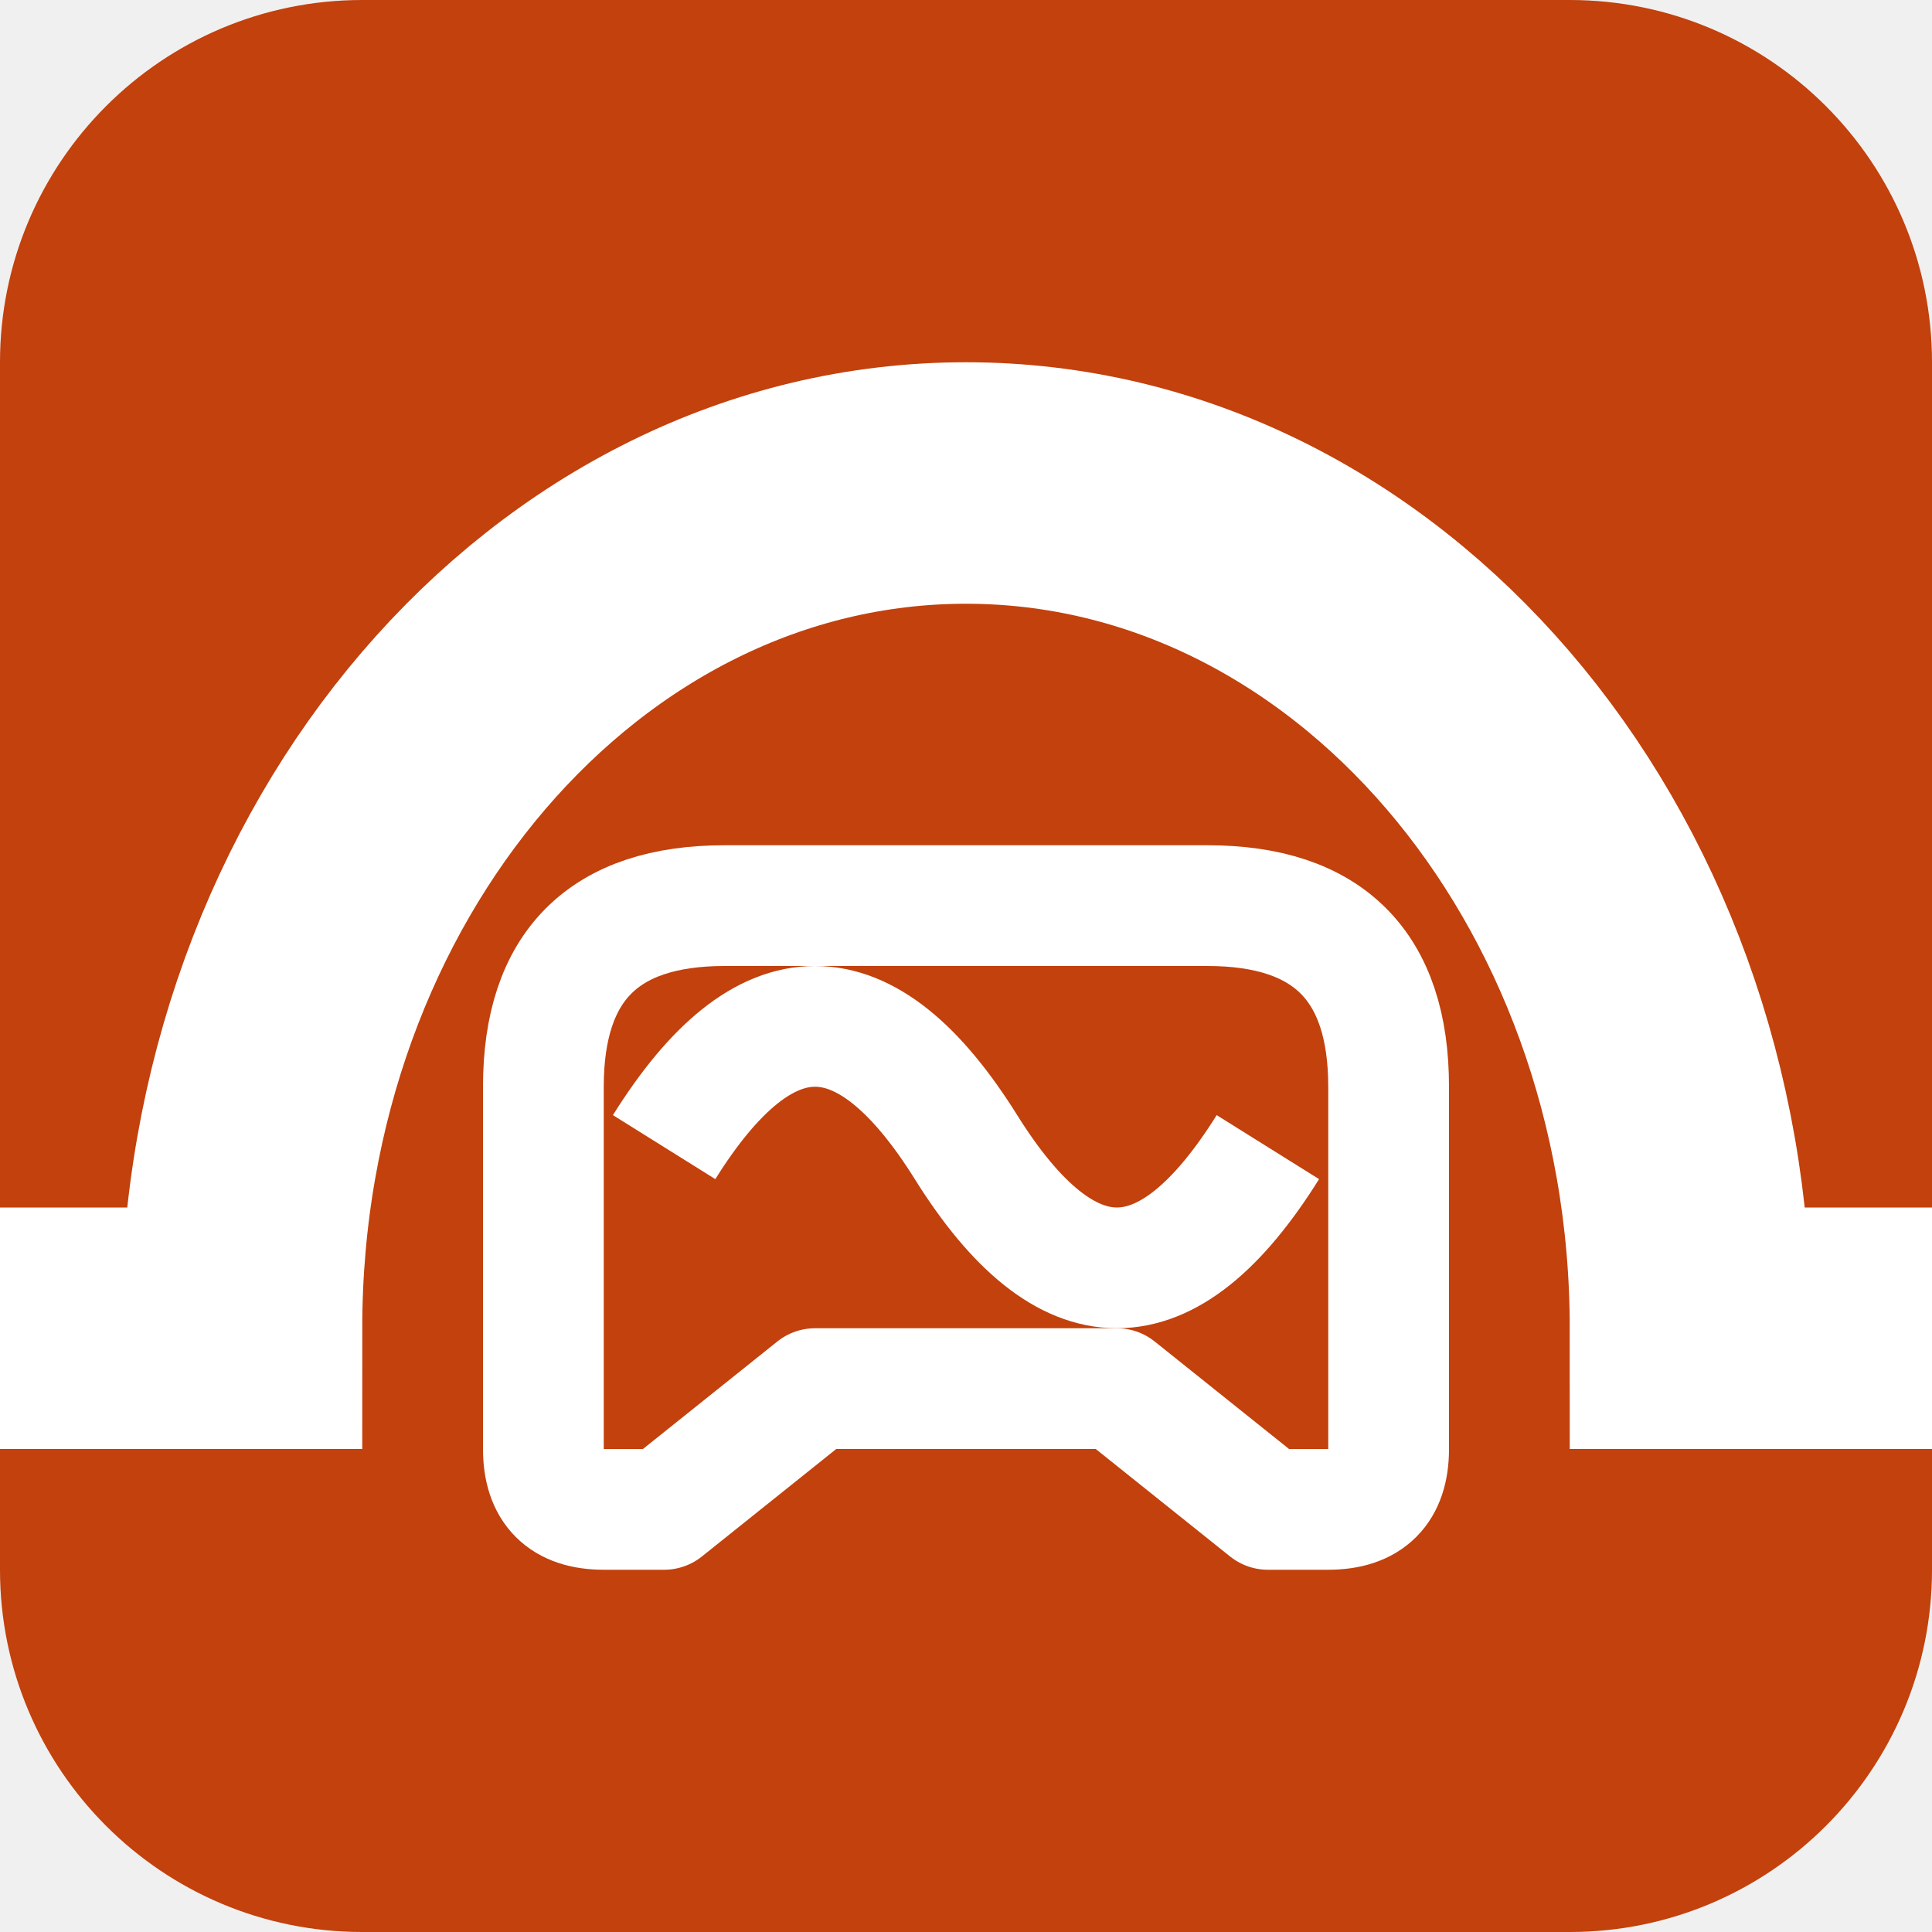
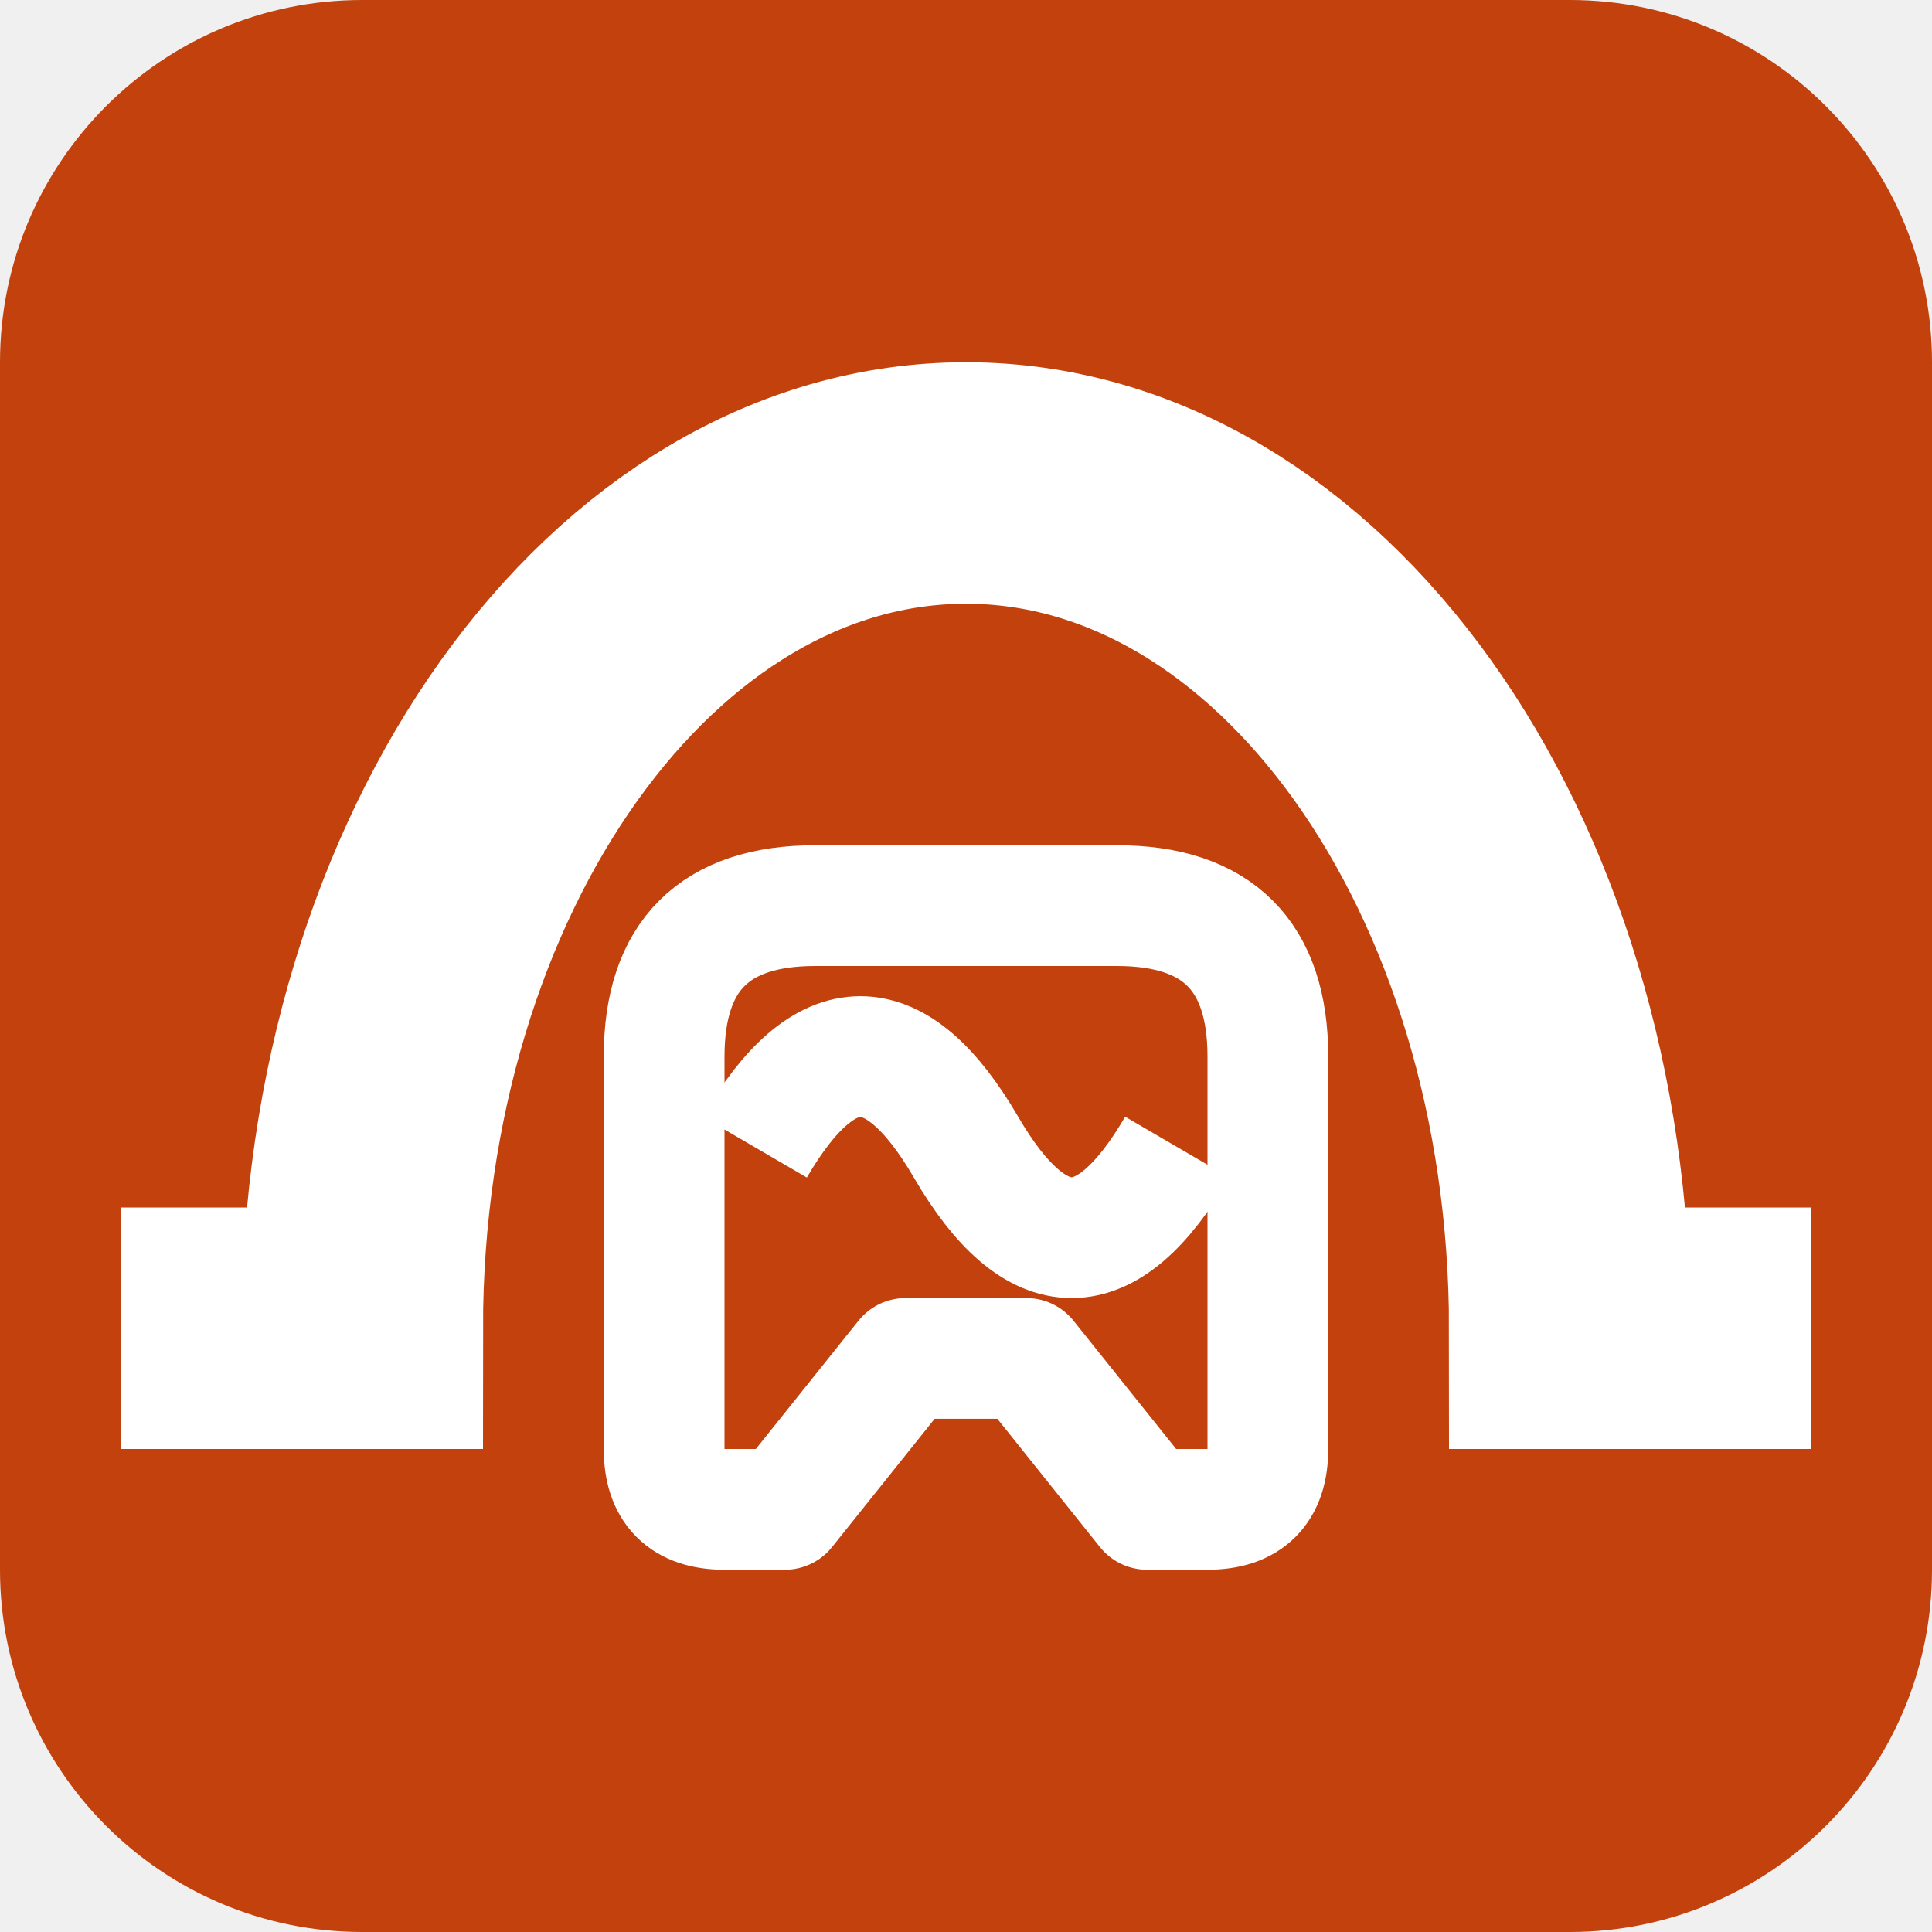
<svg xmlns="http://www.w3.org/2000/svg" viewBox="0 0 16 16" width="16" height="16">
  <rect width="16" height="16" rx="3" fill="#c2410c" />
  <g fill="none" stroke="#fff">
-     <path d="M0 11H2A6 7 0 0 1 14 11H16" stroke-width="2" />
-     <path d="M6 7.5H10Q11.5 7.5 11.5 9V12Q11.5 12.5 11 12.5H10.5L9.25 11.5H6.75L5.5 12.5H5Q4.5 12.5 4.5 12V9Q4.5 7.5 6 7.5Z" stroke-width="1" stroke-linejoin="round" />
-     <path d="M5.5 9.5q1.25-2 2.5 0t2.5 0" stroke-width="1" />
+     <path d="M1 11H3A5 7 0 0 1 13 11H15" stroke-width="2" />
+     <path d="M6.75 7.5H9.25Q10.5 7.5 10.5 8.75V12Q10.5 12.5 10 12.5H9.5L8.5 11.25H7.5L6.5 12.5H6Q5.5 12.5 5.5 12V8.75Q5.5 7.5 6.75 7.5Z" stroke-width="1" stroke-linejoin="round" />
+     <path d="M6.25 9.5q.875-1.5 1.75 0t1.75 0" stroke-width="1" />
  </g>
</svg>
